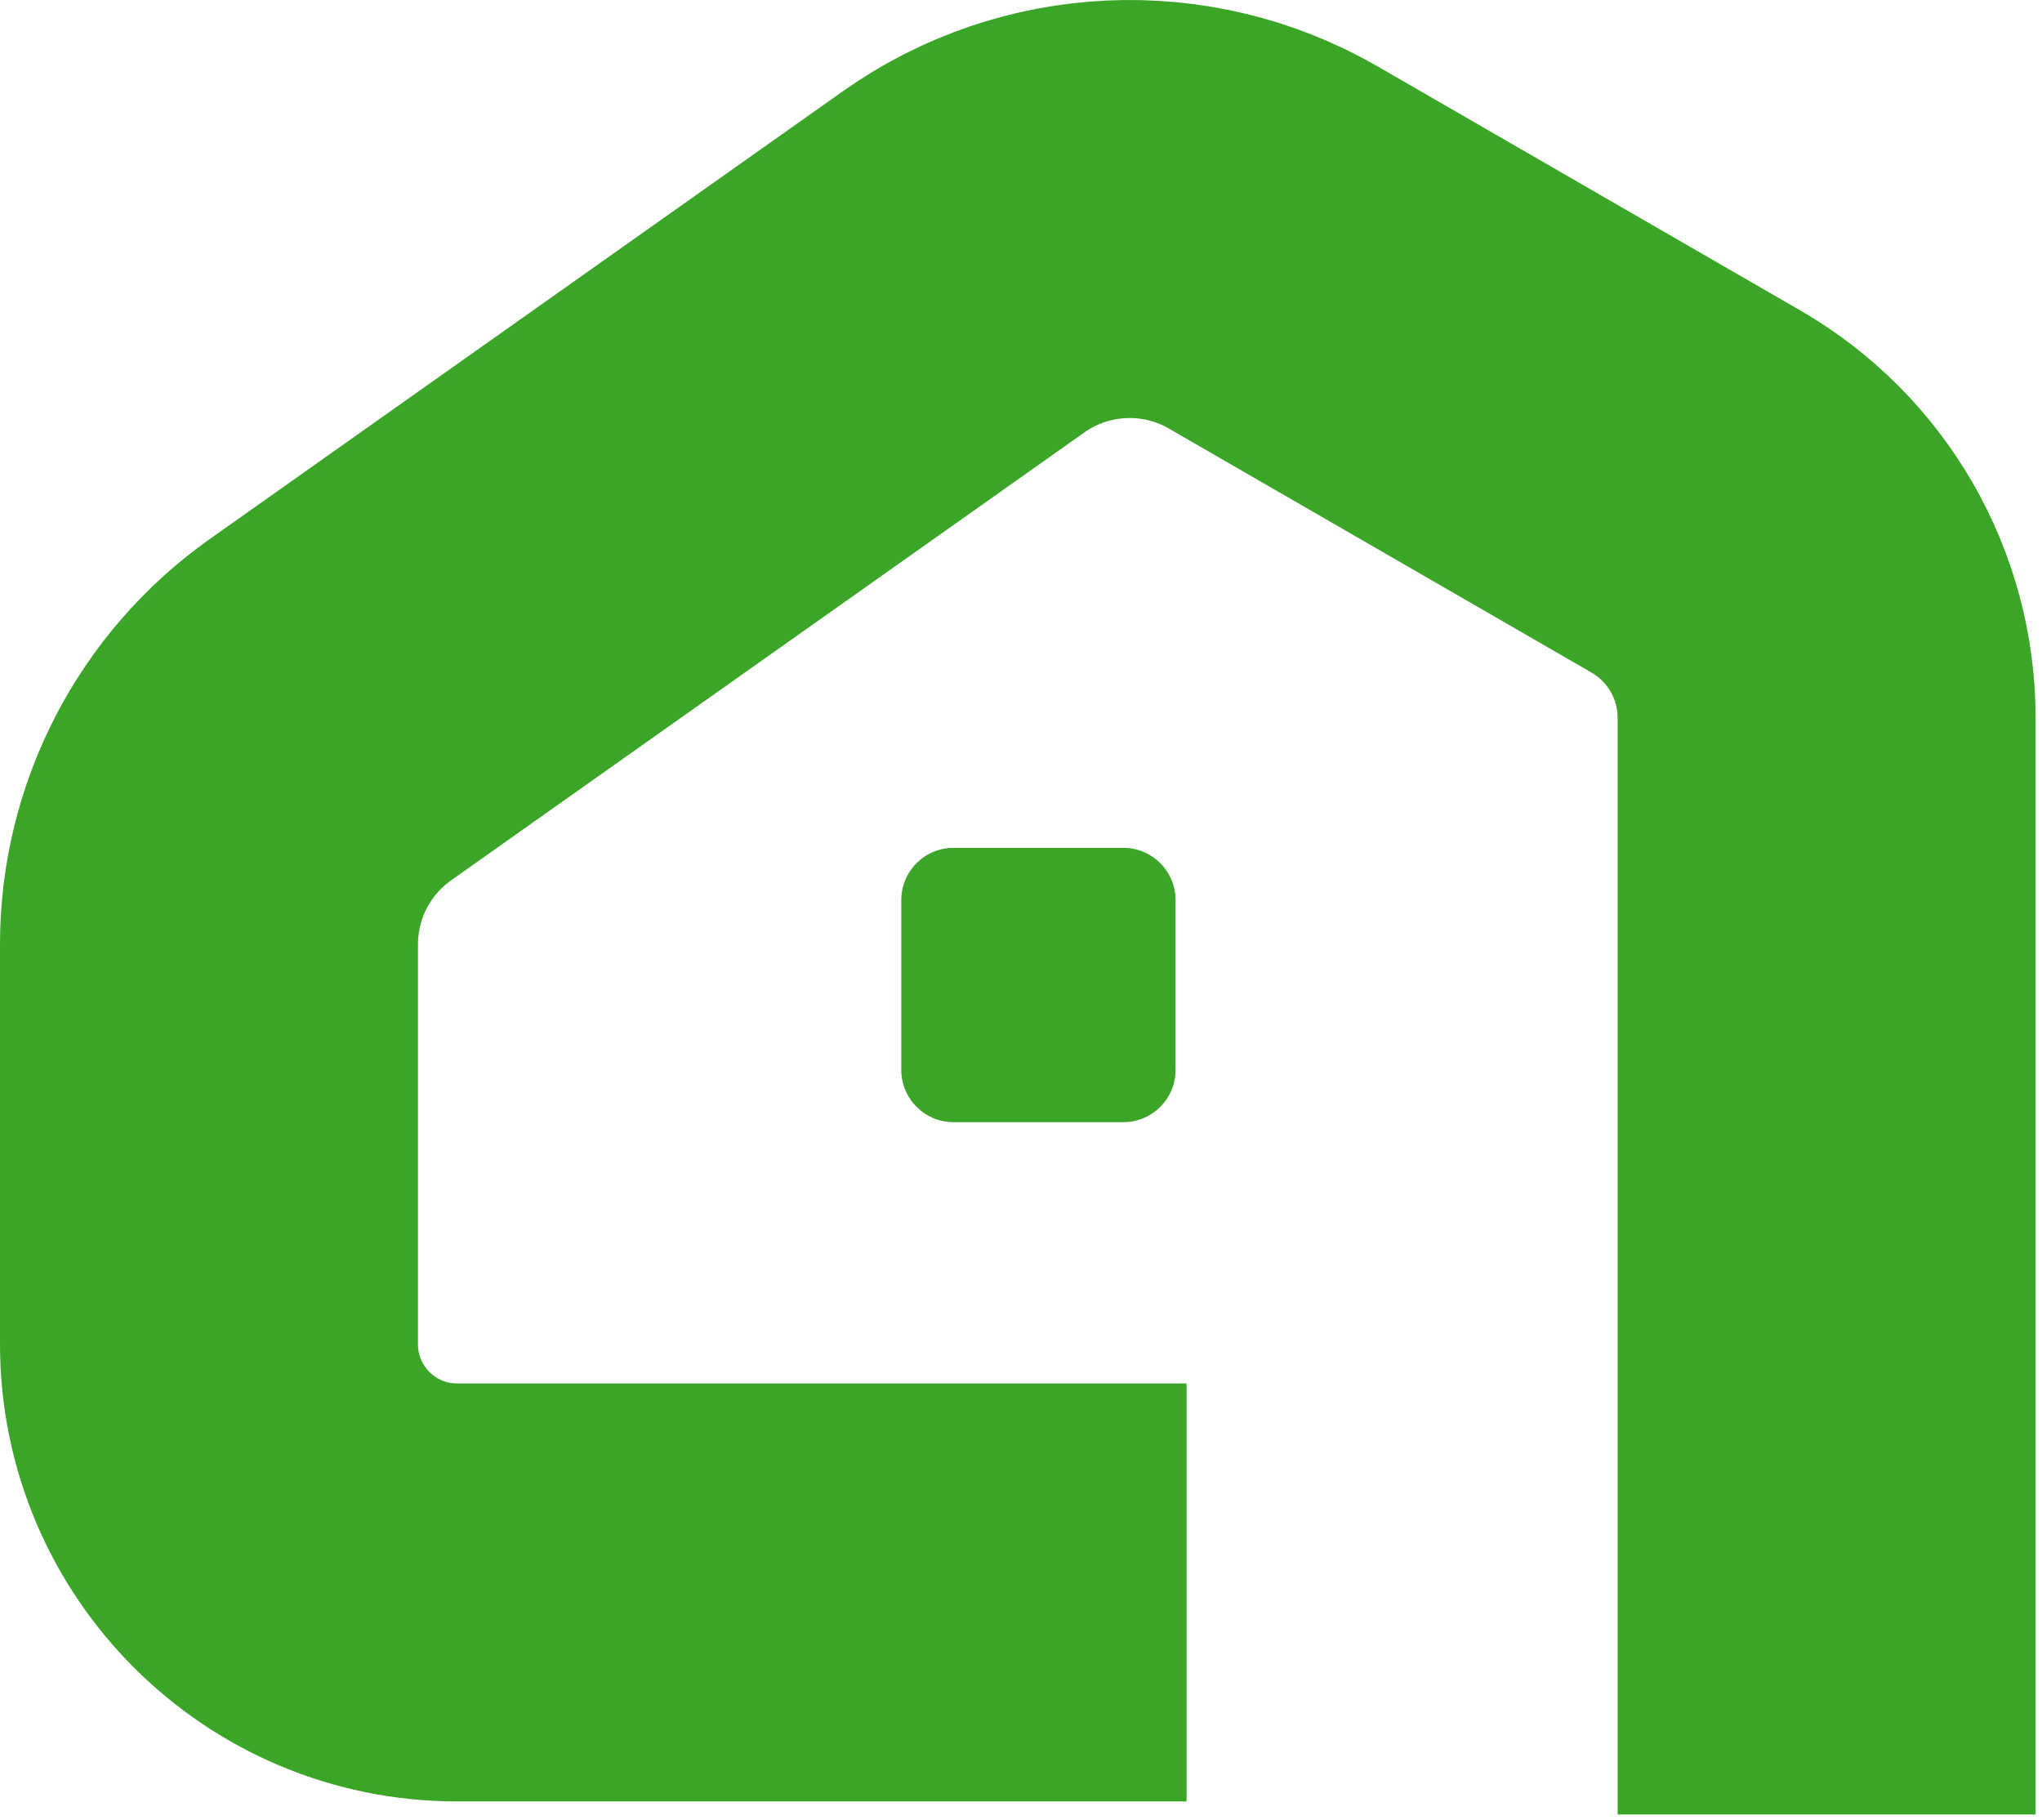
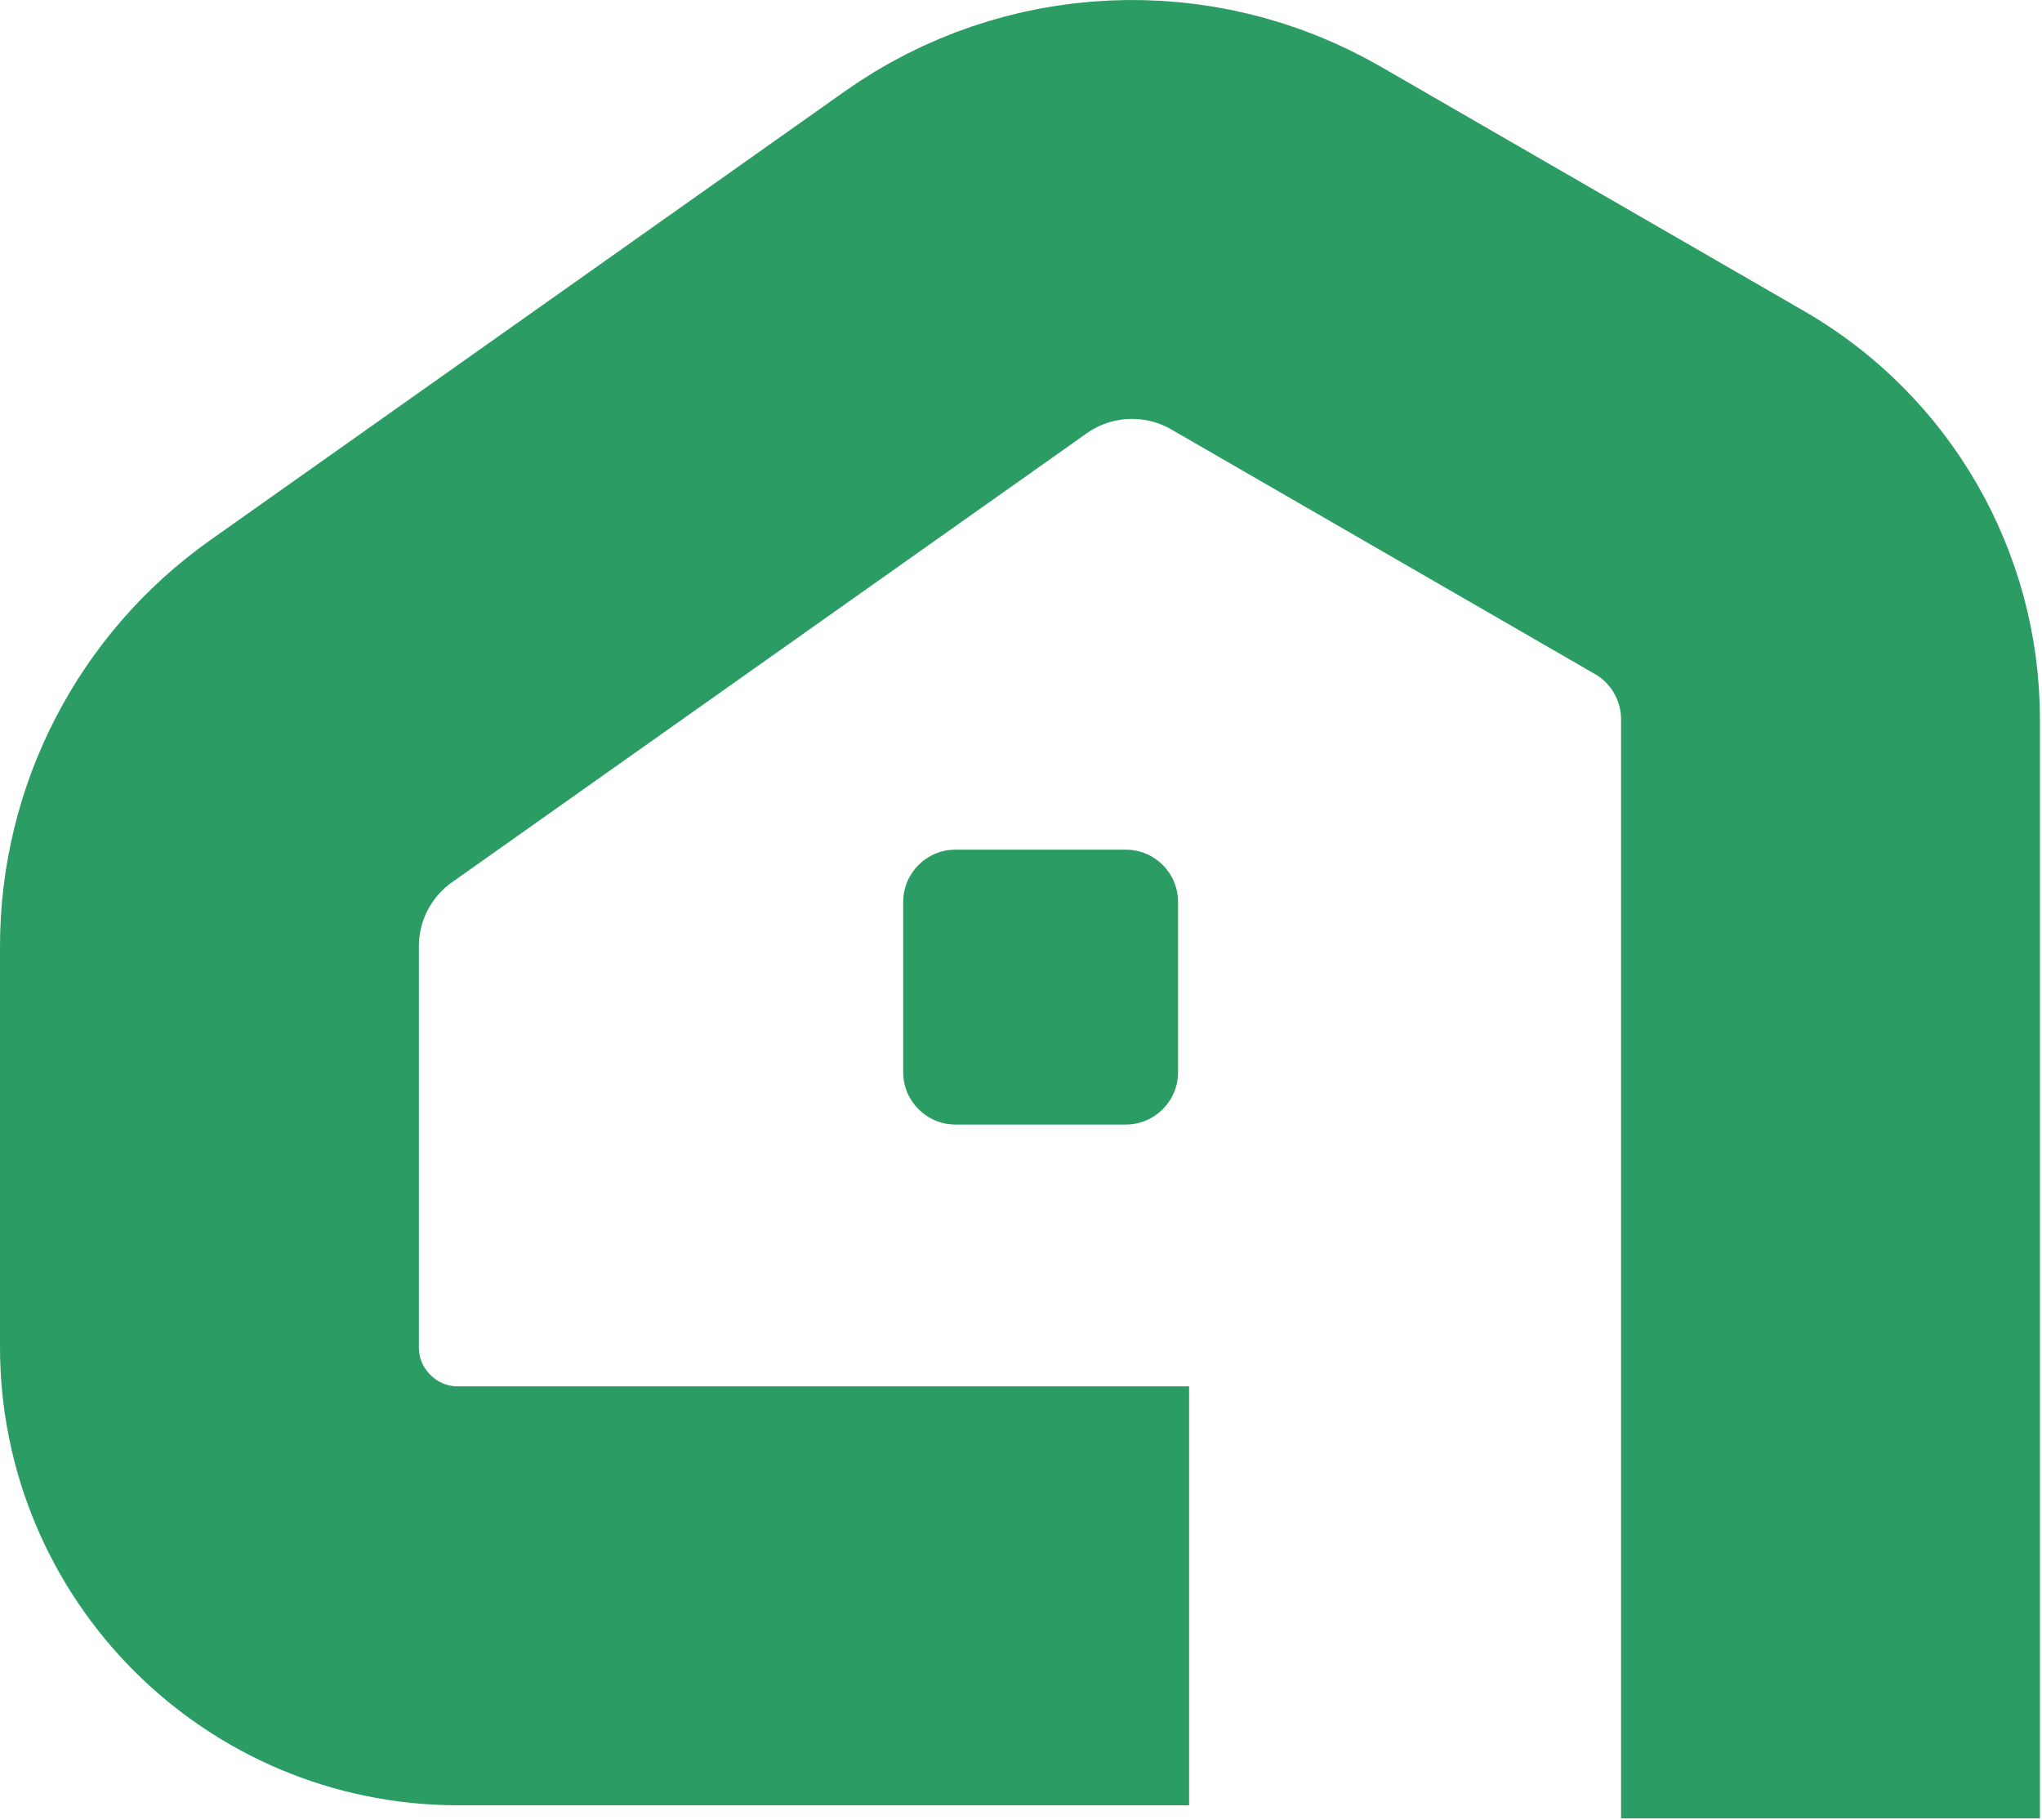
- <svg xmlns="http://www.w3.org/2000/svg" width="110" height="98" viewBox="0 0 110 98" fill="none">
-   <path d="M98.397 97.737V38.665C98.397 33.637 95.715 28.991 91.361 26.477L68.592 13.332C63.359 10.311 56.847 10.611 51.914 14.1L17.799 38.227C13.697 41.129 11.258 45.841 11.258 50.866V72.406C11.258 79.79 17.244 85.775 24.627 85.775H63.919" stroke="#3BA527" stroke-width="22.516" />
-   <rect x="48.551" y="45.668" width="14.776" height="14.776" rx="2.815" fill="#3BA527" />
+ <svg xmlns="http://www.w3.org/2000/svg" width="156" height="139" viewBox="0 0 156 139" fill="none">
+   <path d="M139.842 138.903V54.95C139.842 47.805 136.03 41.202 129.842 37.63L97.483 18.948C90.046 14.654 80.791 15.08 73.78 20.038L25.297 54.328C19.466 58.452 16 65.149 16 72.29V102.903C16 113.397 24.507 121.903 35 121.903H90.842" stroke="#2B9C64" stroke-width="32" />
+   <rect x="69" y="64.903" width="21" height="21" rx="4" fill="#2B9C64" />
</svg>
